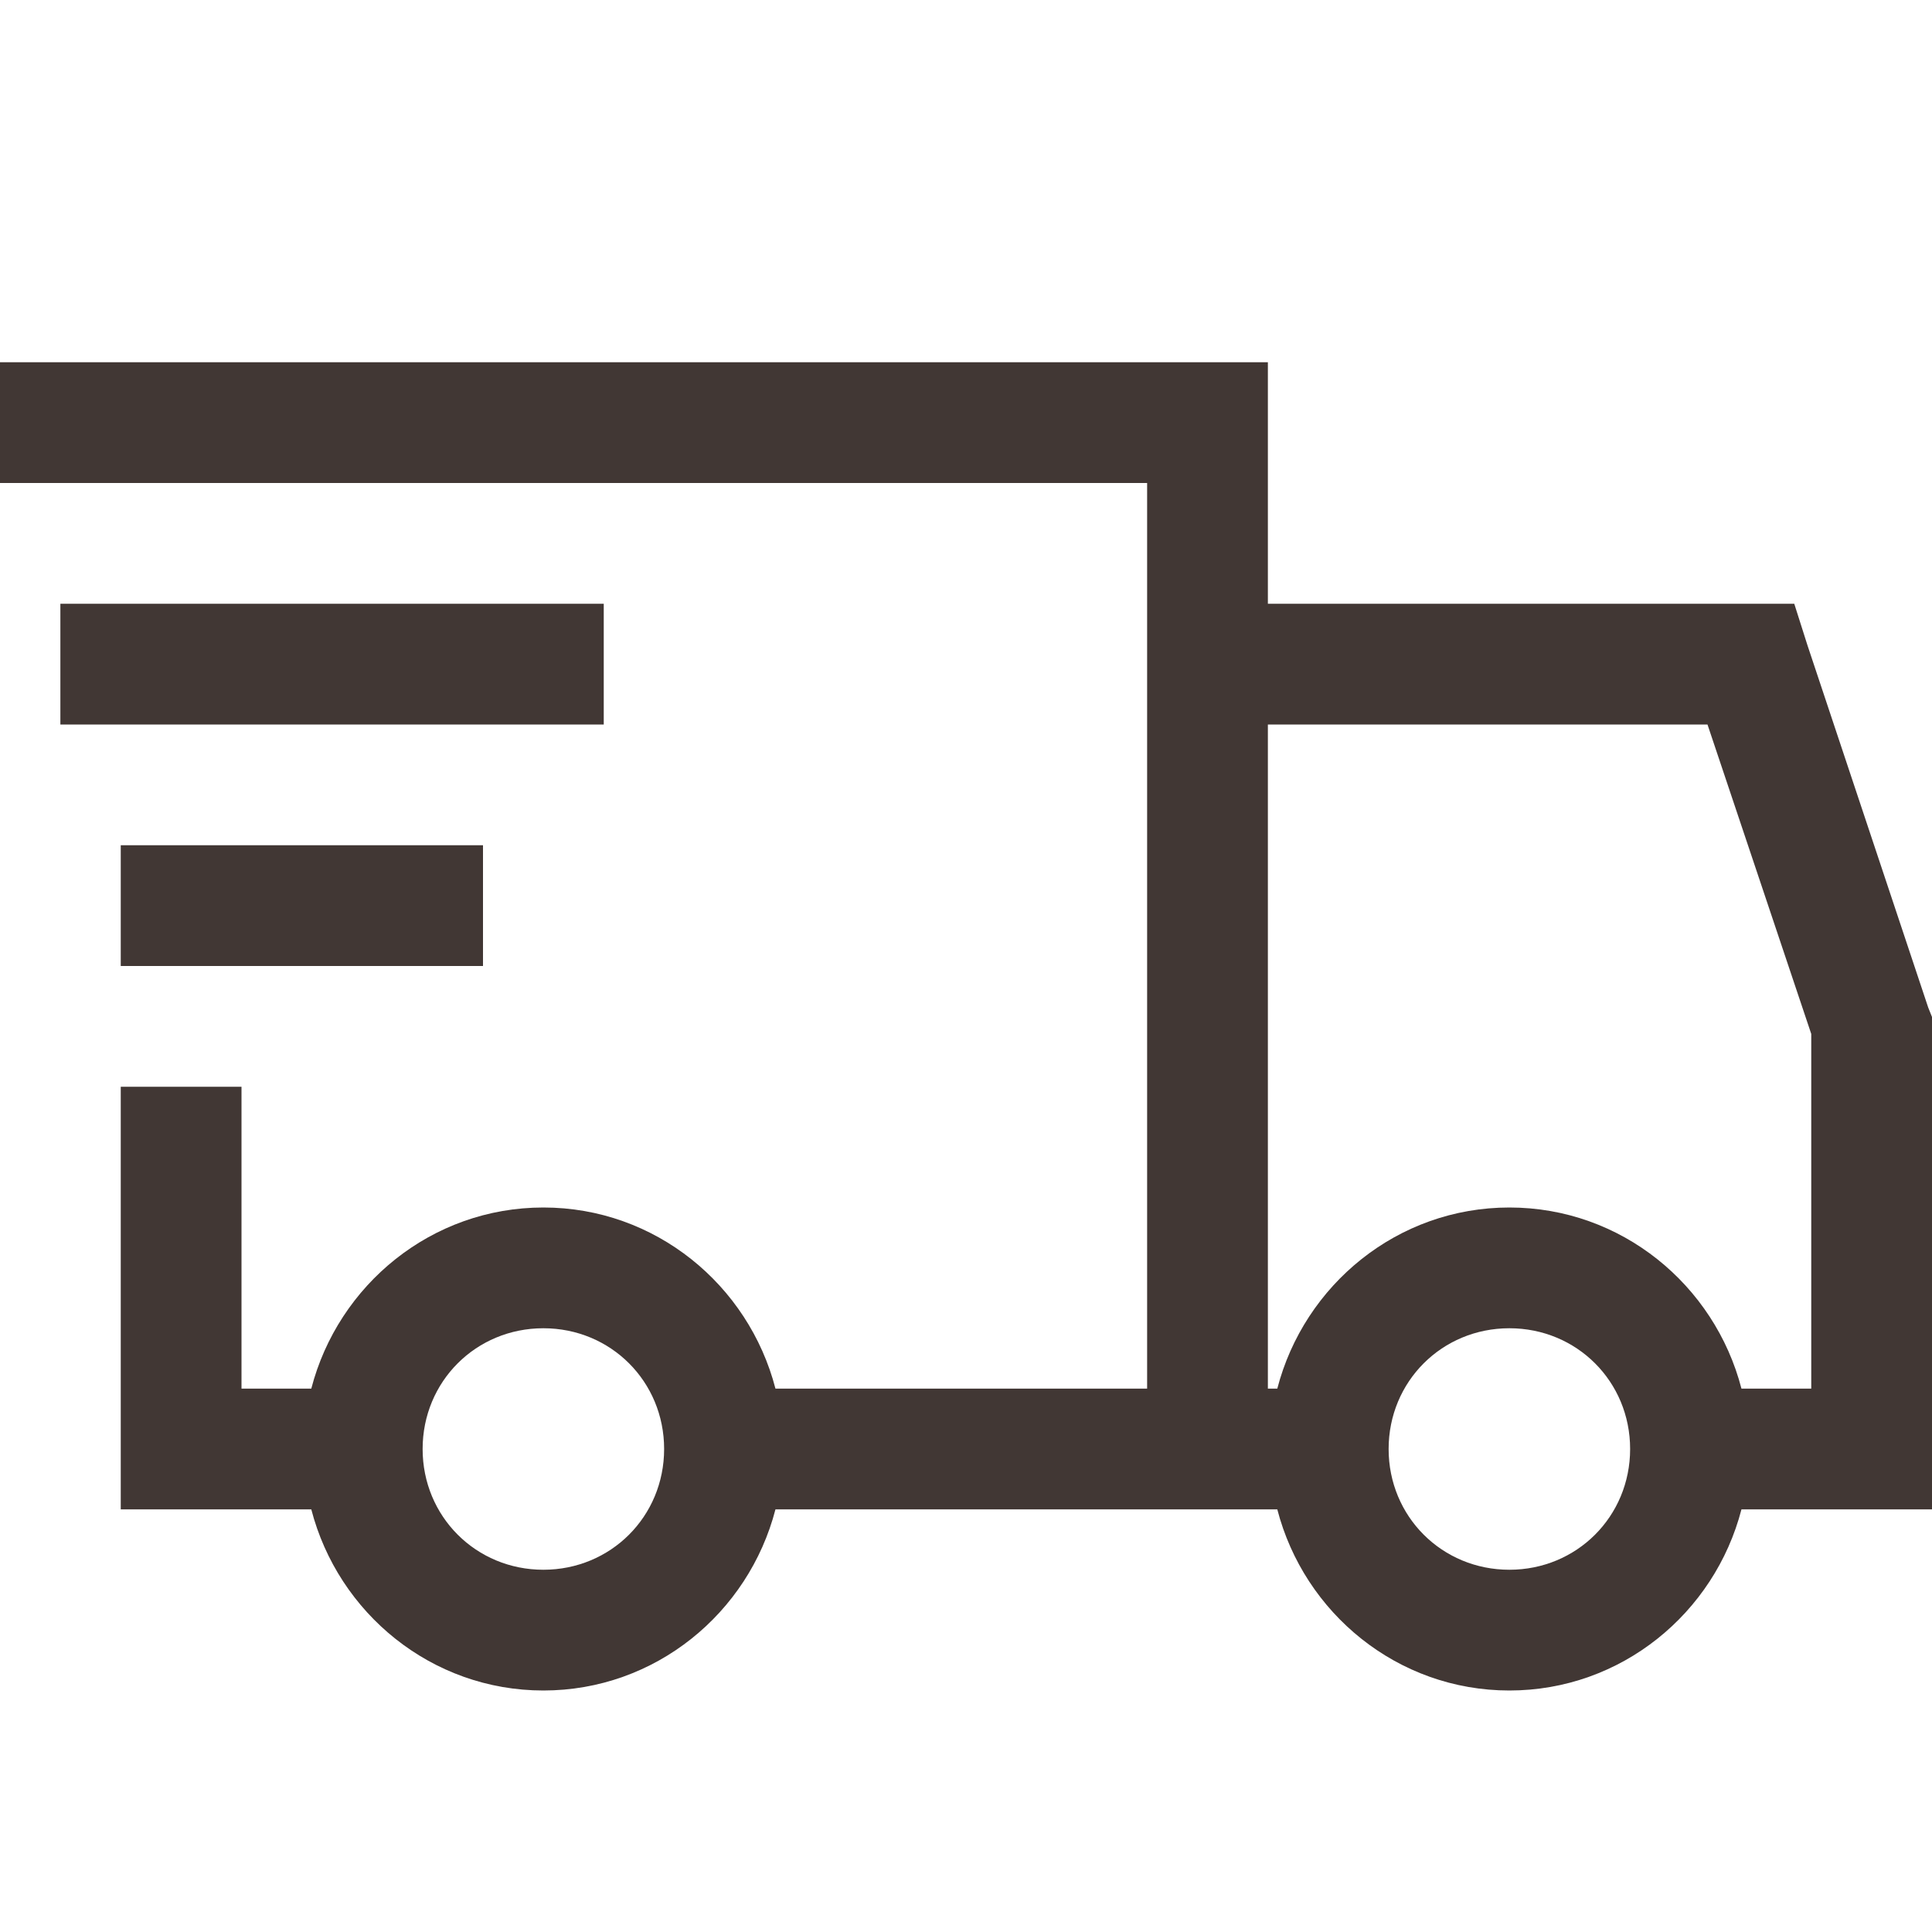
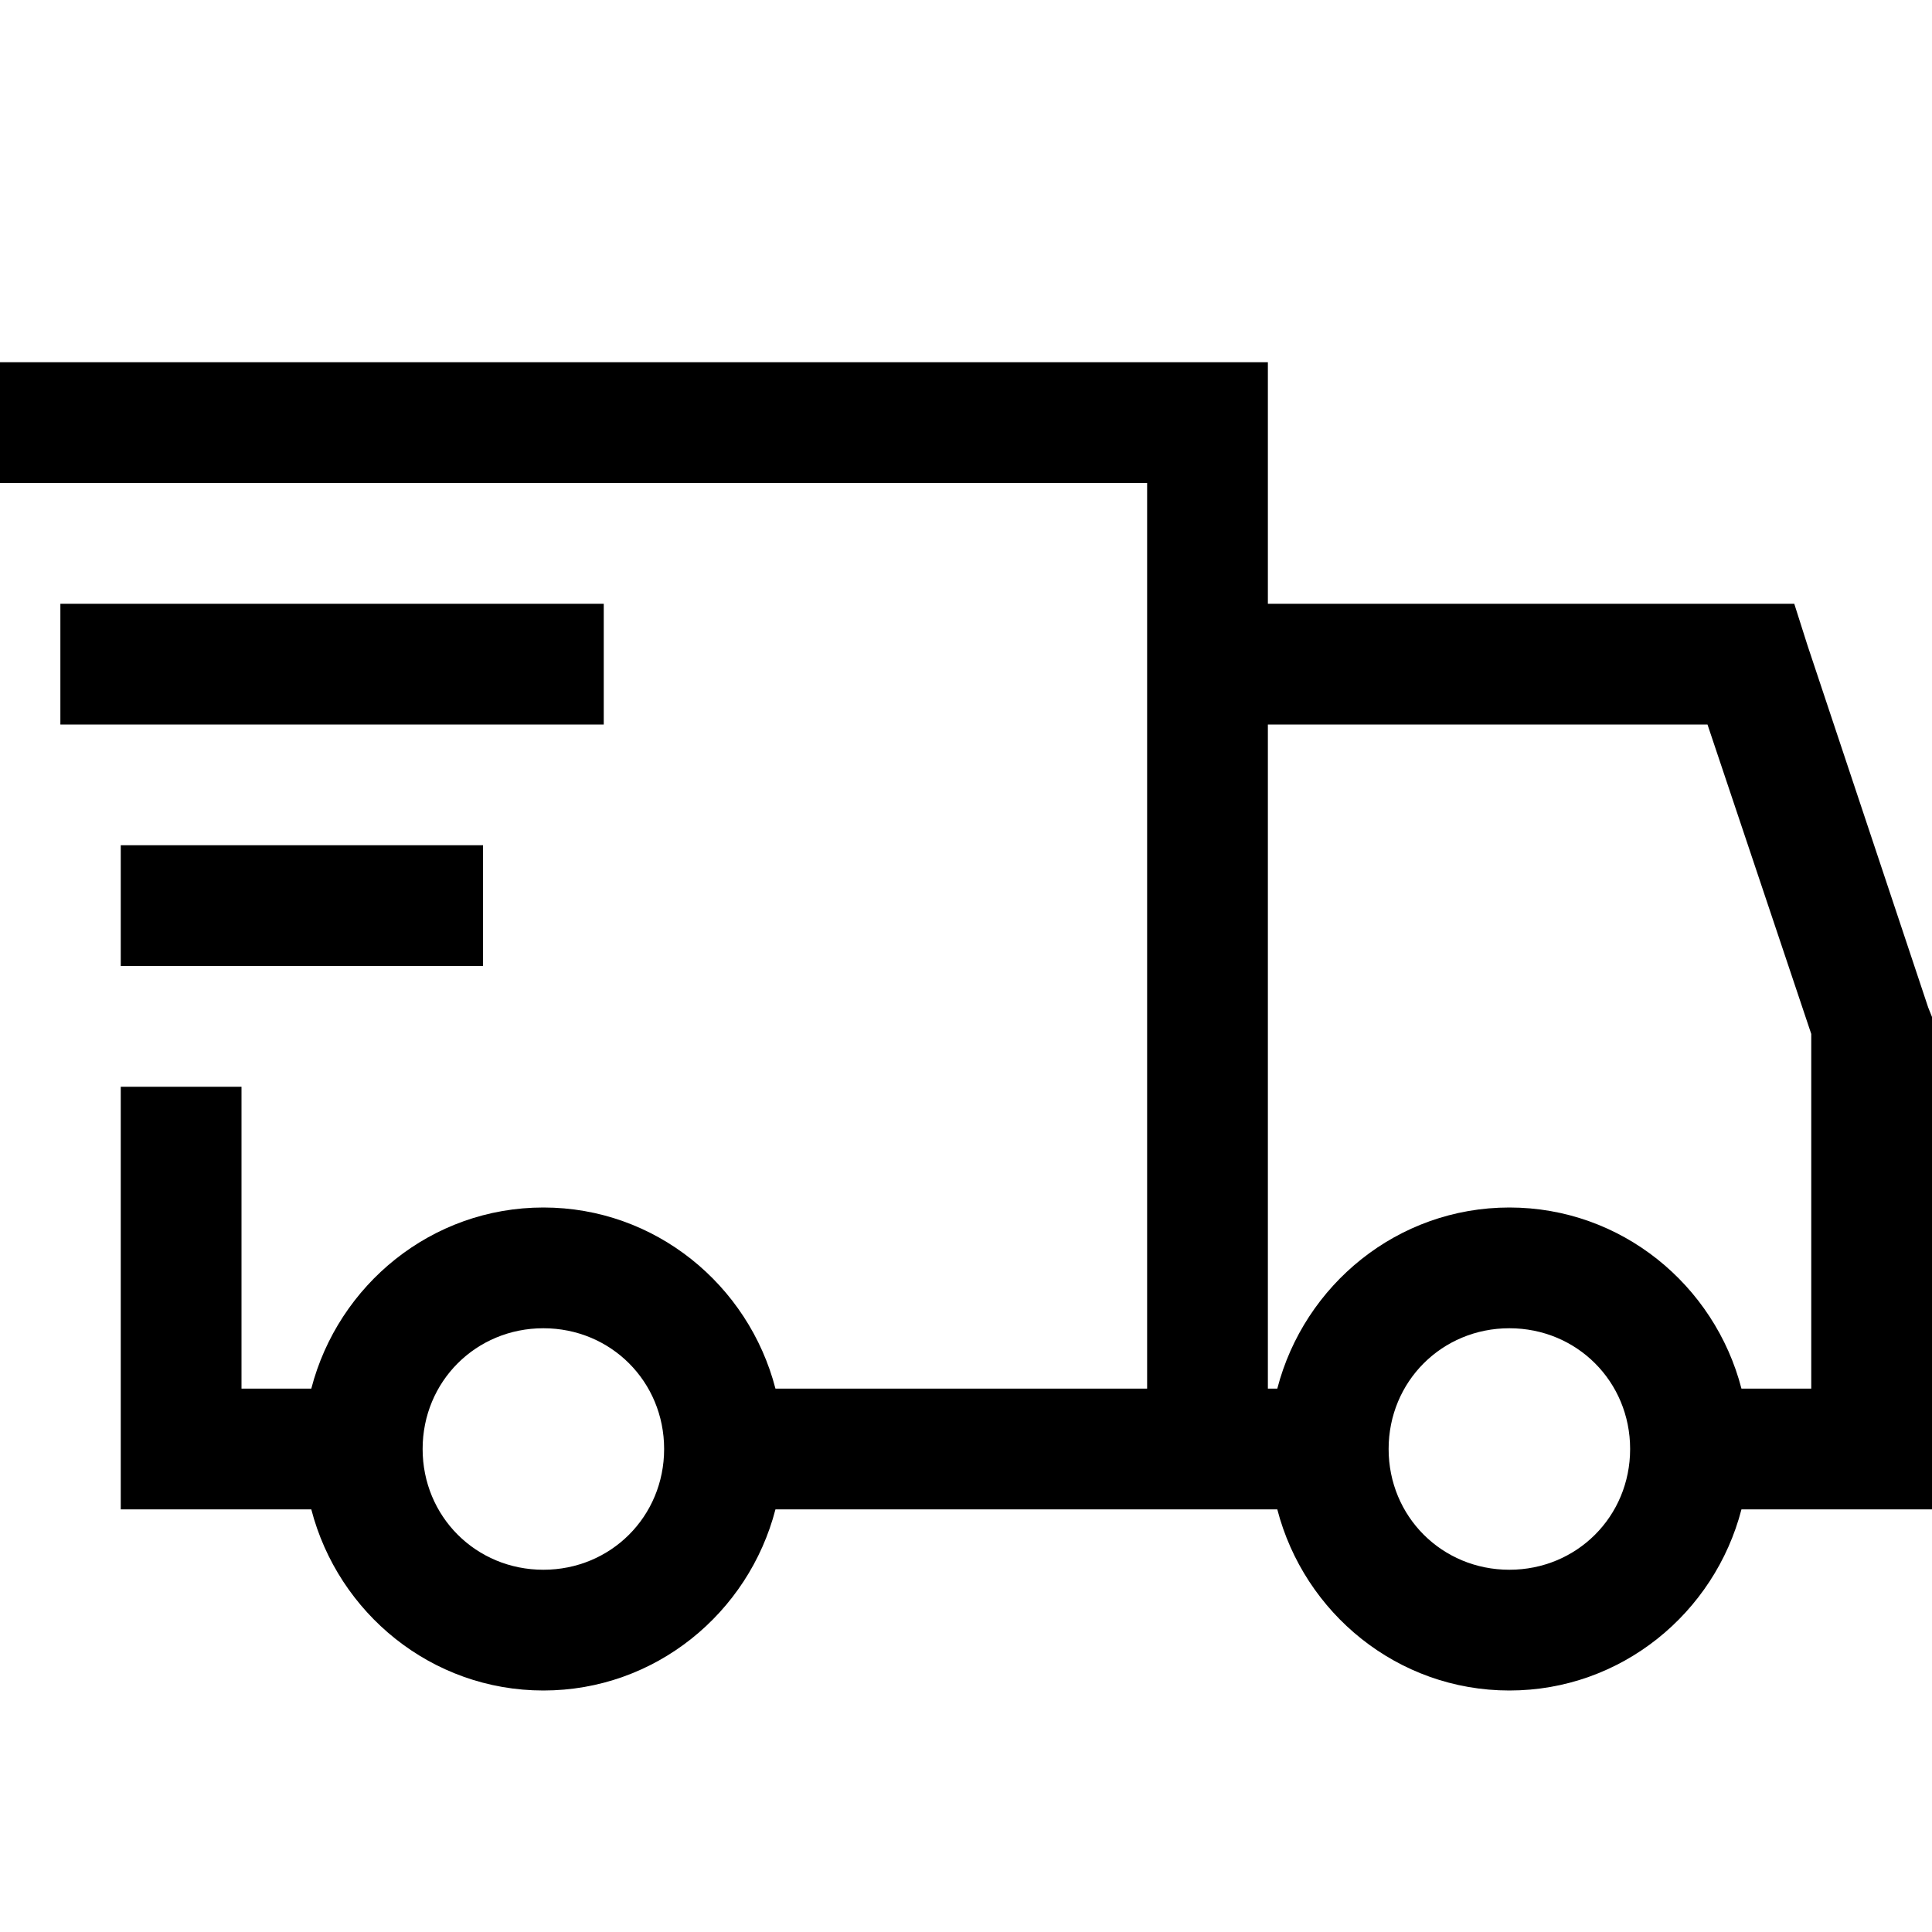
- <svg xmlns="http://www.w3.org/2000/svg" width="24" height="24" viewBox="0 0 24 24" fill="none">
-   <path d="M0 4.5V6H14.25V17.25H9.633C9.299 15.961 8.139 15 6.75 15C5.361 15 4.201 15.961 3.867 17.25H3V13.5H1.5V18.75H3.867C4.201 20.039 5.361 21 6.75 21C8.139 21 9.299 20.039 9.633 18.75H15.867C16.201 20.039 17.361 21 18.75 21C20.139 21 21.299 20.039 21.633 18.75H24V12.633L23.953 12.516L22.453 8.016L22.289 7.5H15.75V4.5H0ZM0.75 7.5V9H7.5V7.5H0.75ZM15.75 9H21.211L22.5 12.844V17.25H21.633C21.299 15.961 20.139 15 18.75 15C17.361 15 16.201 15.961 15.867 17.25H15.75V9ZM1.5 10.5V12H6V10.5H1.5ZM6.75 16.5C7.588 16.5 8.25 17.162 8.25 18C8.25 18.838 7.588 19.5 6.75 19.5C5.912 19.5 5.25 18.838 5.25 18C5.25 17.162 5.912 16.5 6.75 16.5ZM18.75 16.5C19.588 16.5 20.25 17.162 20.25 18C20.25 18.838 19.588 19.5 18.75 19.5C17.912 19.5 17.25 18.838 17.25 18C17.25 17.162 17.912 16.5 18.75 16.5Z" fill="#413734" />
+ <svg xmlns="http://www.w3.org/2000/svg" width="24" height="24" viewBox="0 0 24 24" fill="currentColor">
+   <path d="M0 4.5V6H14.25V17.25H9.633C9.299 15.961 8.139 15 6.75 15C5.361 15 4.201 15.961 3.867 17.25H3V13.5H1.5V18.75H3.867C4.201 20.039 5.361 21 6.75 21C8.139 21 9.299 20.039 9.633 18.75H15.867C16.201 20.039 17.361 21 18.75 21C20.139 21 21.299 20.039 21.633 18.75H24V12.633L23.953 12.516L22.453 8.016L22.289 7.5H15.75V4.5H0ZM0.75 7.5V9H7.5V7.5H0.75ZM15.75 9H21.211L22.5 12.844V17.25H21.633C21.299 15.961 20.139 15 18.75 15C17.361 15 16.201 15.961 15.867 17.25H15.75V9ZM1.5 10.5V12H6V10.5H1.5ZM6.75 16.5C7.588 16.5 8.25 17.162 8.25 18C8.25 18.838 7.588 19.5 6.75 19.5C5.912 19.5 5.25 18.838 5.25 18C5.25 17.162 5.912 16.5 6.75 16.5ZM18.75 16.5C19.588 16.5 20.25 17.162 20.25 18C20.25 18.838 19.588 19.5 18.75 19.5C17.912 19.5 17.25 18.838 17.25 18C17.25 17.162 17.912 16.5 18.75 16.5Z" fill="currentColor" />
</svg>
